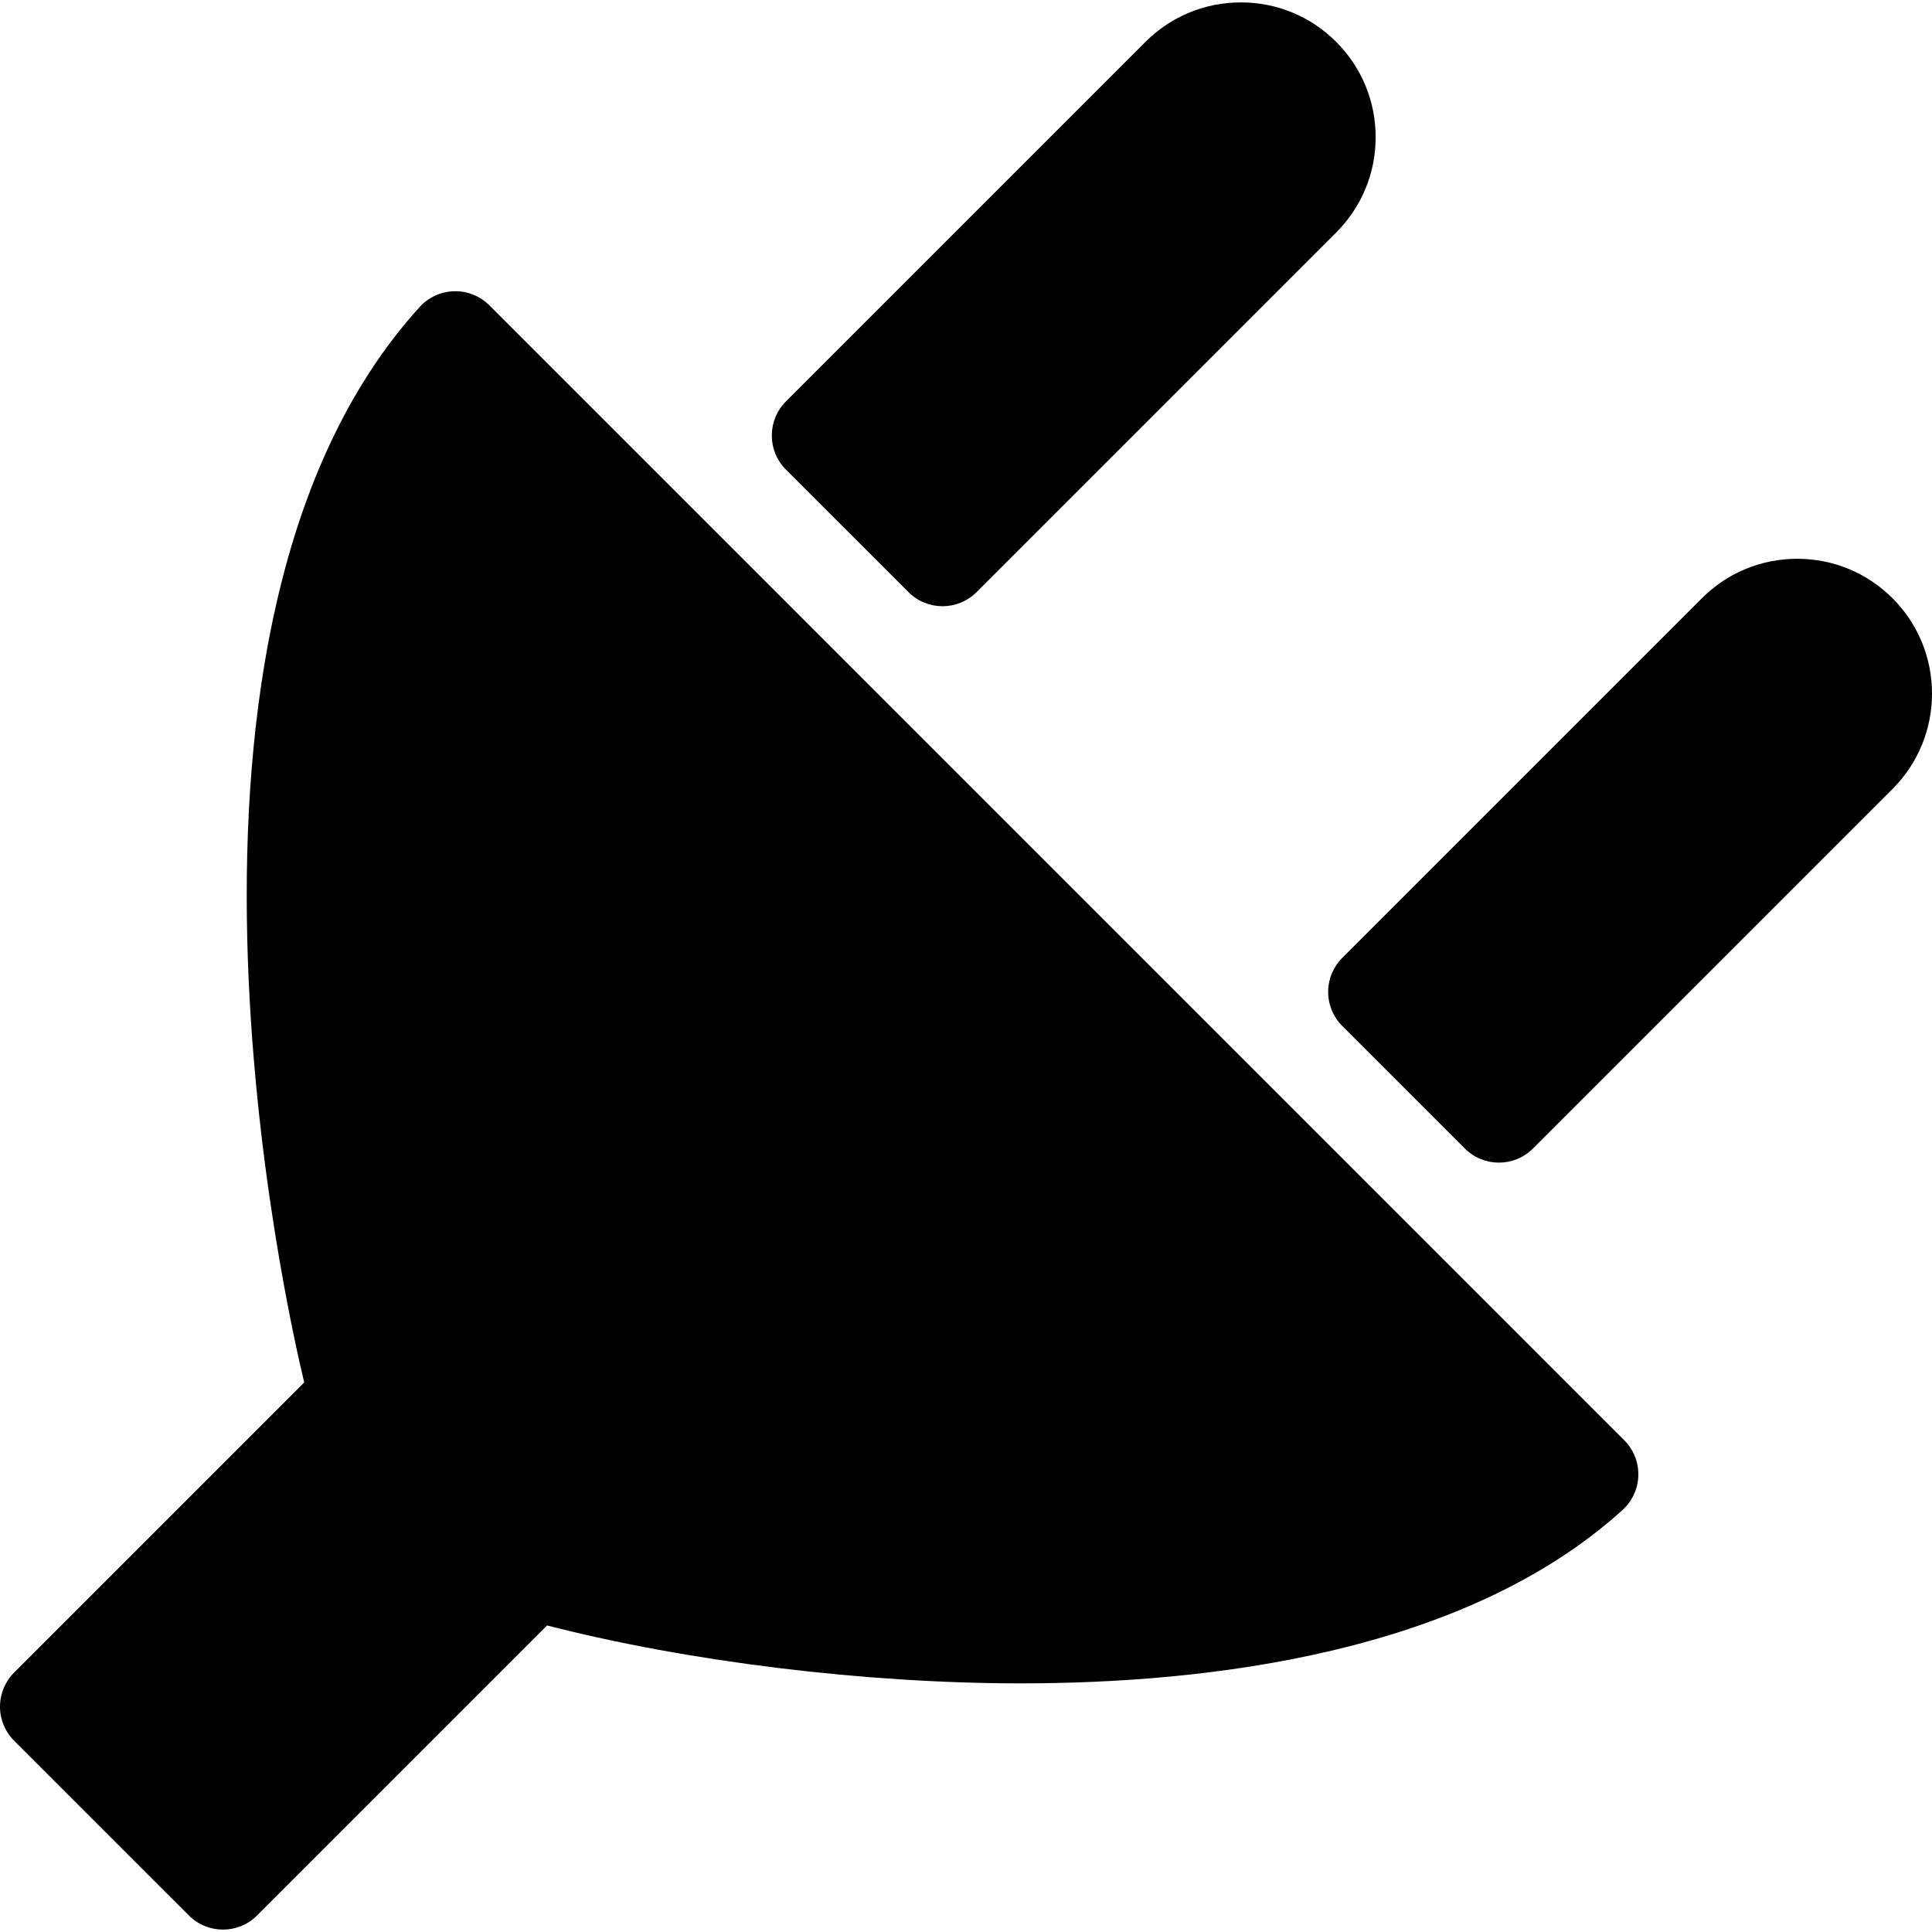
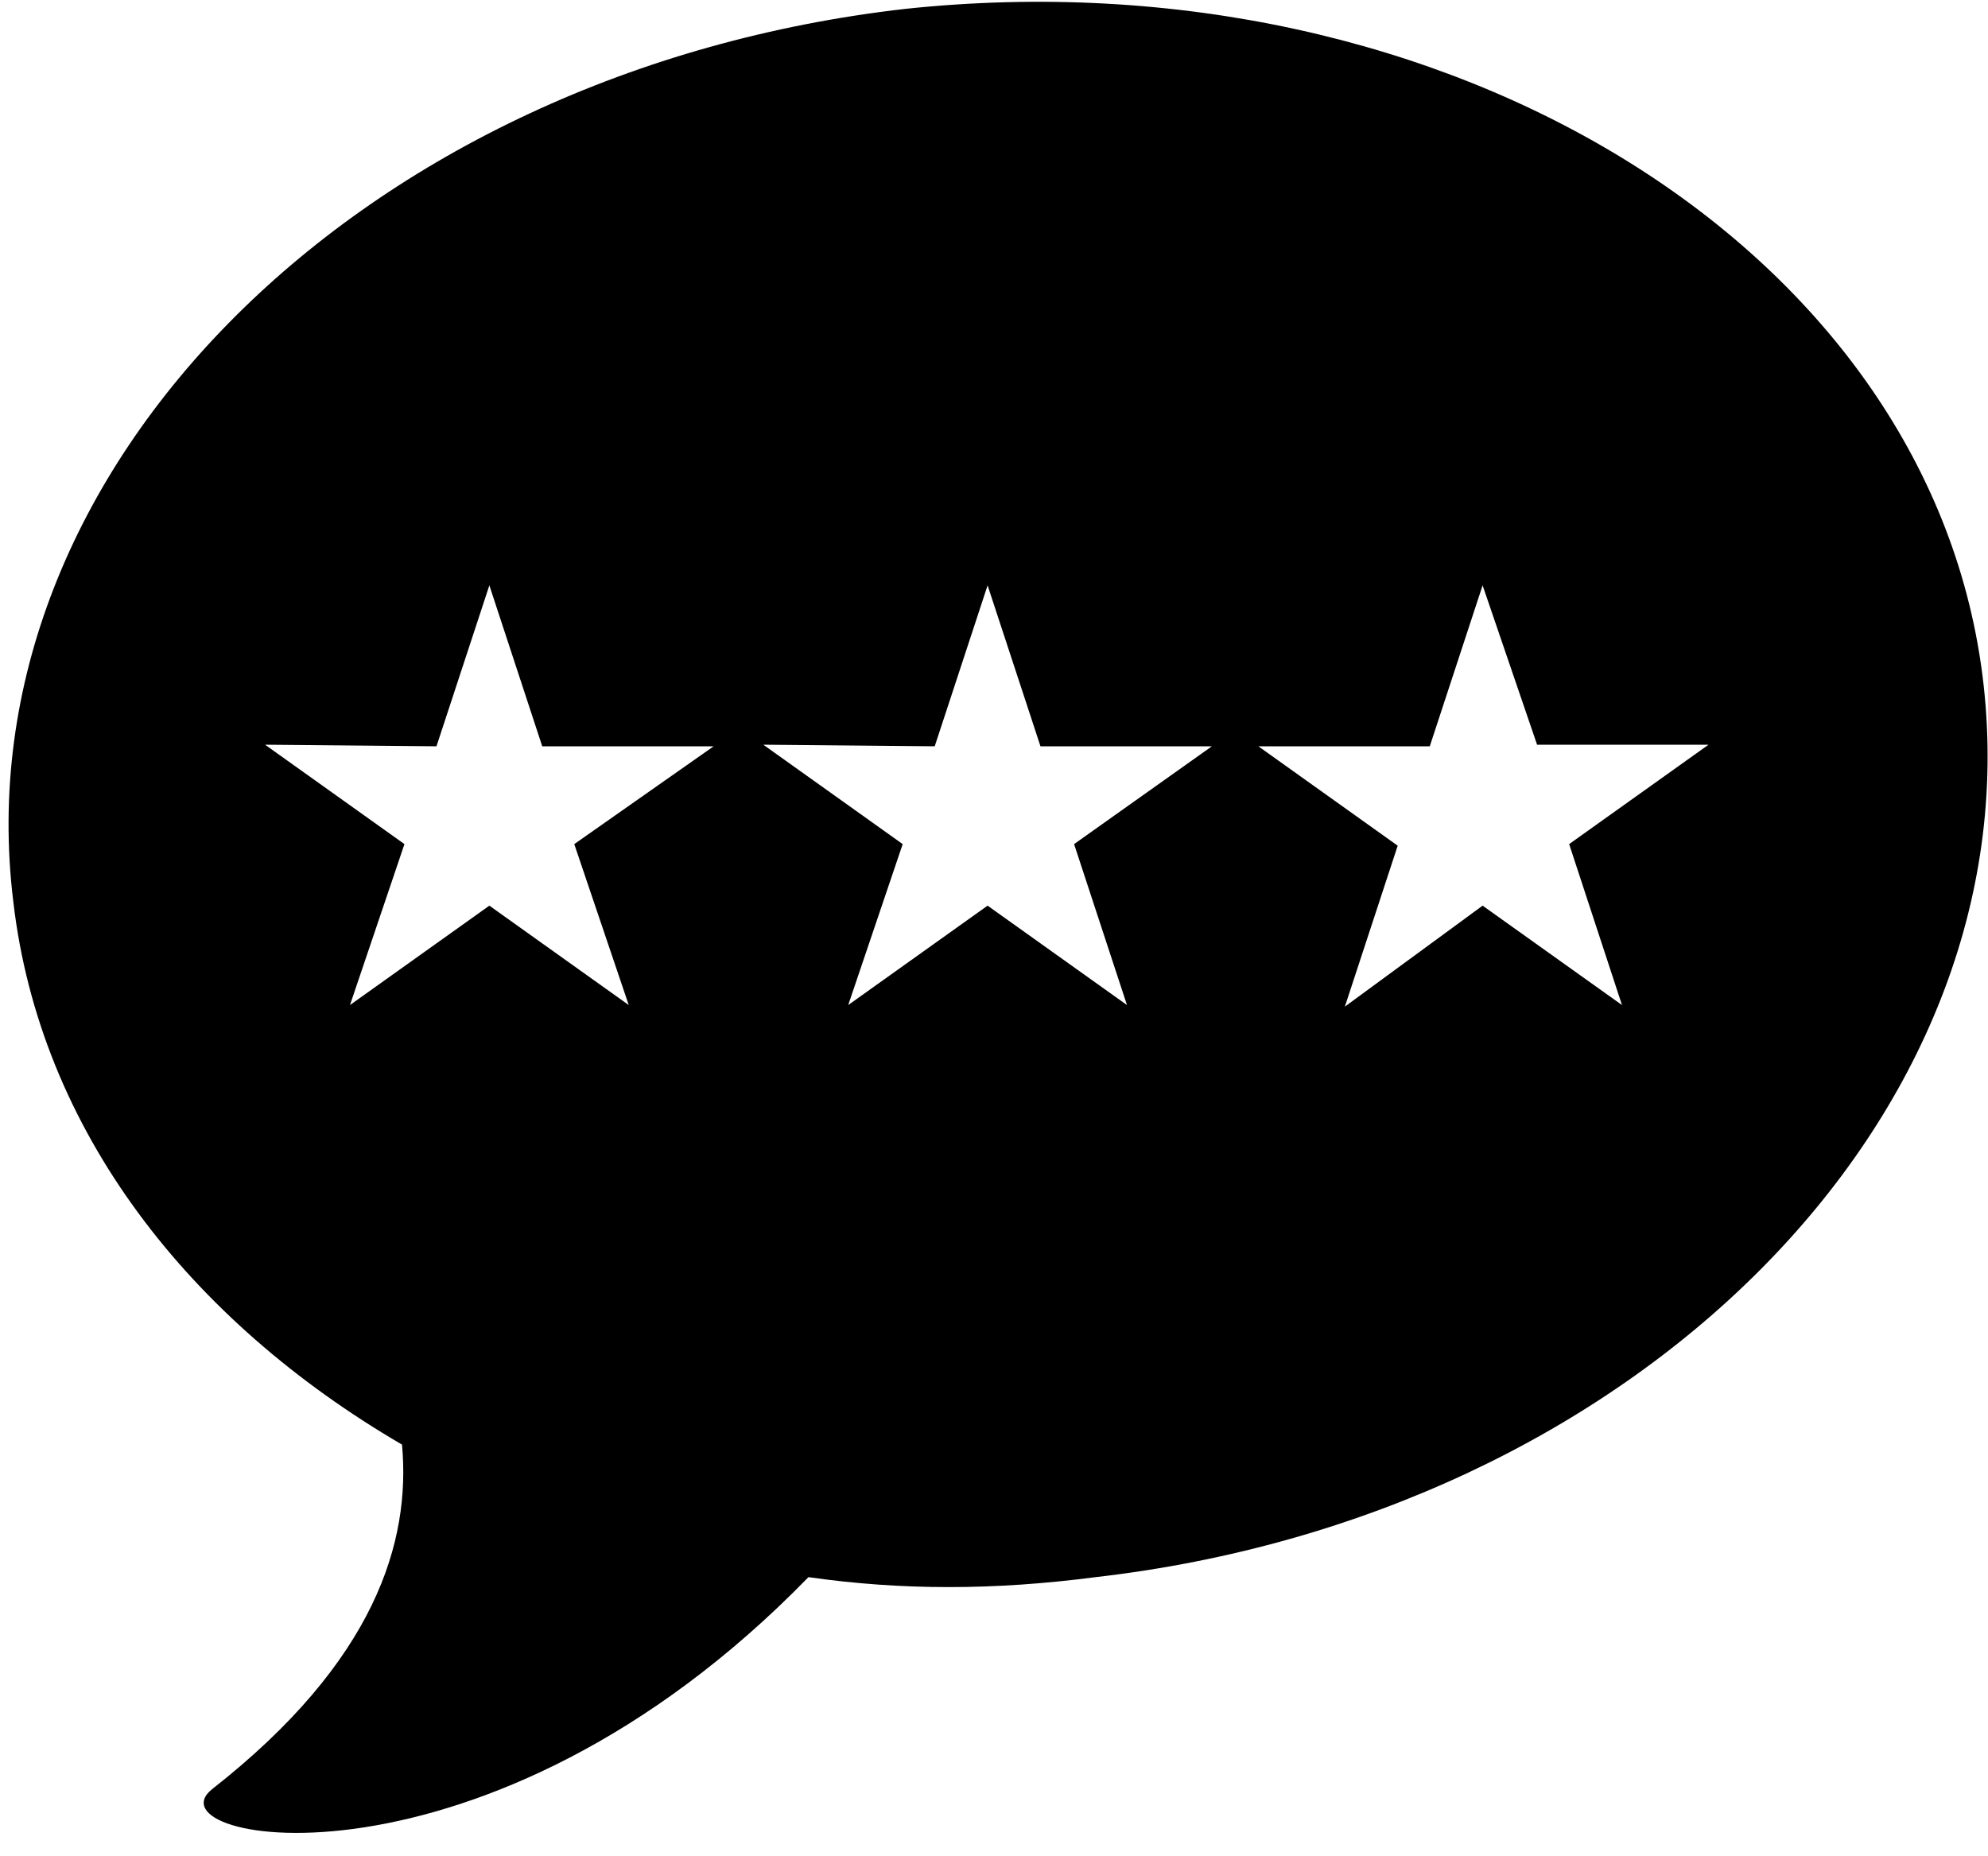
- <svg xmlns="http://www.w3.org/2000/svg" version="1.1" id="Capa_1" x="0px" y="0px" width="99.012px" height="99.012px" viewBox="0 0 99.012 99.012" style="enable-background:new 0 0 99.012 99.012;" xml:space="preserve">
-   <g>
-     <g>
-       <path d="M25.08,15.648c-0.478-0.478-1.135-0.742-1.805-0.723c-0.675,0.017-1.314,0.309-1.768,0.808    c-14.829,16.325-6.762,51.623-5.916,55.115L0.723,85.717C0.26,86.18,0,86.808,0,87.463c0,0.654,0.26,1.283,0.723,1.746    l8.958,8.957c0.482,0.48,1.114,0.723,1.746,0.723c0.631,0,1.264-0.24,1.745-0.723l14.865-14.864    c7.237,1.859,16.289,2.968,24.28,2.968c9.599,0,22.739-1.543,30.836-8.886c0.5-0.454,0.793-1.093,0.809-1.769    c0.018-0.676-0.245-1.328-0.723-1.805L25.08,15.648z" />
-       <path d="M46.557,30.345c0.482,0.482,1.114,0.723,1.746,0.723c0.632,0,1.264-0.241,1.746-0.724l18.428-18.428    c1.305-1.305,2.023-3.04,2.023-4.885c0-1.846-0.719-3.582-2.023-4.886c-1.305-1.305-3.039-2.022-4.885-2.022    c-1.845,0-3.581,0.718-4.887,2.022L40.277,20.574c-0.964,0.964-0.964,2.527,0,3.492L46.557,30.345z" />
-       <path d="M96.99,30.661c-1.305-1.305-3.039-2.024-4.885-2.024c-1.847,0-3.582,0.718-4.886,2.023L68.79,49.089    c-0.464,0.463-0.724,1.091-0.724,1.746s0.26,1.282,0.724,1.746l6.28,6.278c0.481,0.482,1.113,0.724,1.746,0.724    c0.631,0,1.264-0.241,1.746-0.724l18.43-18.429C99.686,37.735,99.686,33.353,96.99,30.661z" />
-     </g>
+ <svg xmlns="http://www.w3.org/2000/svg" width="45px" height="42px" viewBox="0 0 45 42" version="1.1">
+   <defs />
+   <g id="Page-1" stroke="none" stroke-width="1" fill="none" fill-rule="evenodd">
+     <path d="M44.9,15.5 C43.8,5.7 32.8,-1.1 20.5,0.2 C8.2,1.6 -0.9,10.6 0.3,20.4 C0.9,25.6 4.3,29.9 9.1,32.7 C9.3,34.9 8.5,37.6 4.8,40.5 C3.3,41.7 11,43.2 18.3,35.7 C20.4,36 22.5,36 24.8,35.7 C37,34.3 46,25.3 44.9,15.5 Z M33.56,13.25 L32.364,16.893 L28.484,16.893 L31.638,19.143 L30.442,22.786 L33.56,20.5 L36.715,22.75 L35.519,19.107 L38.674,16.857 L34.793,16.857 L33.56,13.25 Z M27.432,16.893 L23.552,16.893 L22.355,13.25 L21.158,16.893 L17.278,16.857 L20.433,19.107 L19.2,22.75 L22.355,20.5 L25.51,22.75 L24.313,19.107 L27.432,16.893 Z M14.232,22.75 L11.077,20.5 L7.922,22.75 L9.155,19.107 L6,16.857 L9.88,16.893 L11.077,13.25 L12.274,16.893 L16.154,16.893 L12.999,19.107 L14.232,22.75 Z" id="Combined-Shape" fill="#000000" />
  </g>
-   <g>
- </g>
-   <g>
- </g>
-   <g>
- </g>
-   <g>
- </g>
-   <g>
- </g>
-   <g>
- </g>
-   <g>
- </g>
-   <g>
- </g>
-   <g>
- </g>
-   <g>
- </g>
-   <g>
- </g>
-   <g>
- </g>
-   <g>
- </g>
-   <g>
- </g>
-   <g>
- </g>
</svg>
